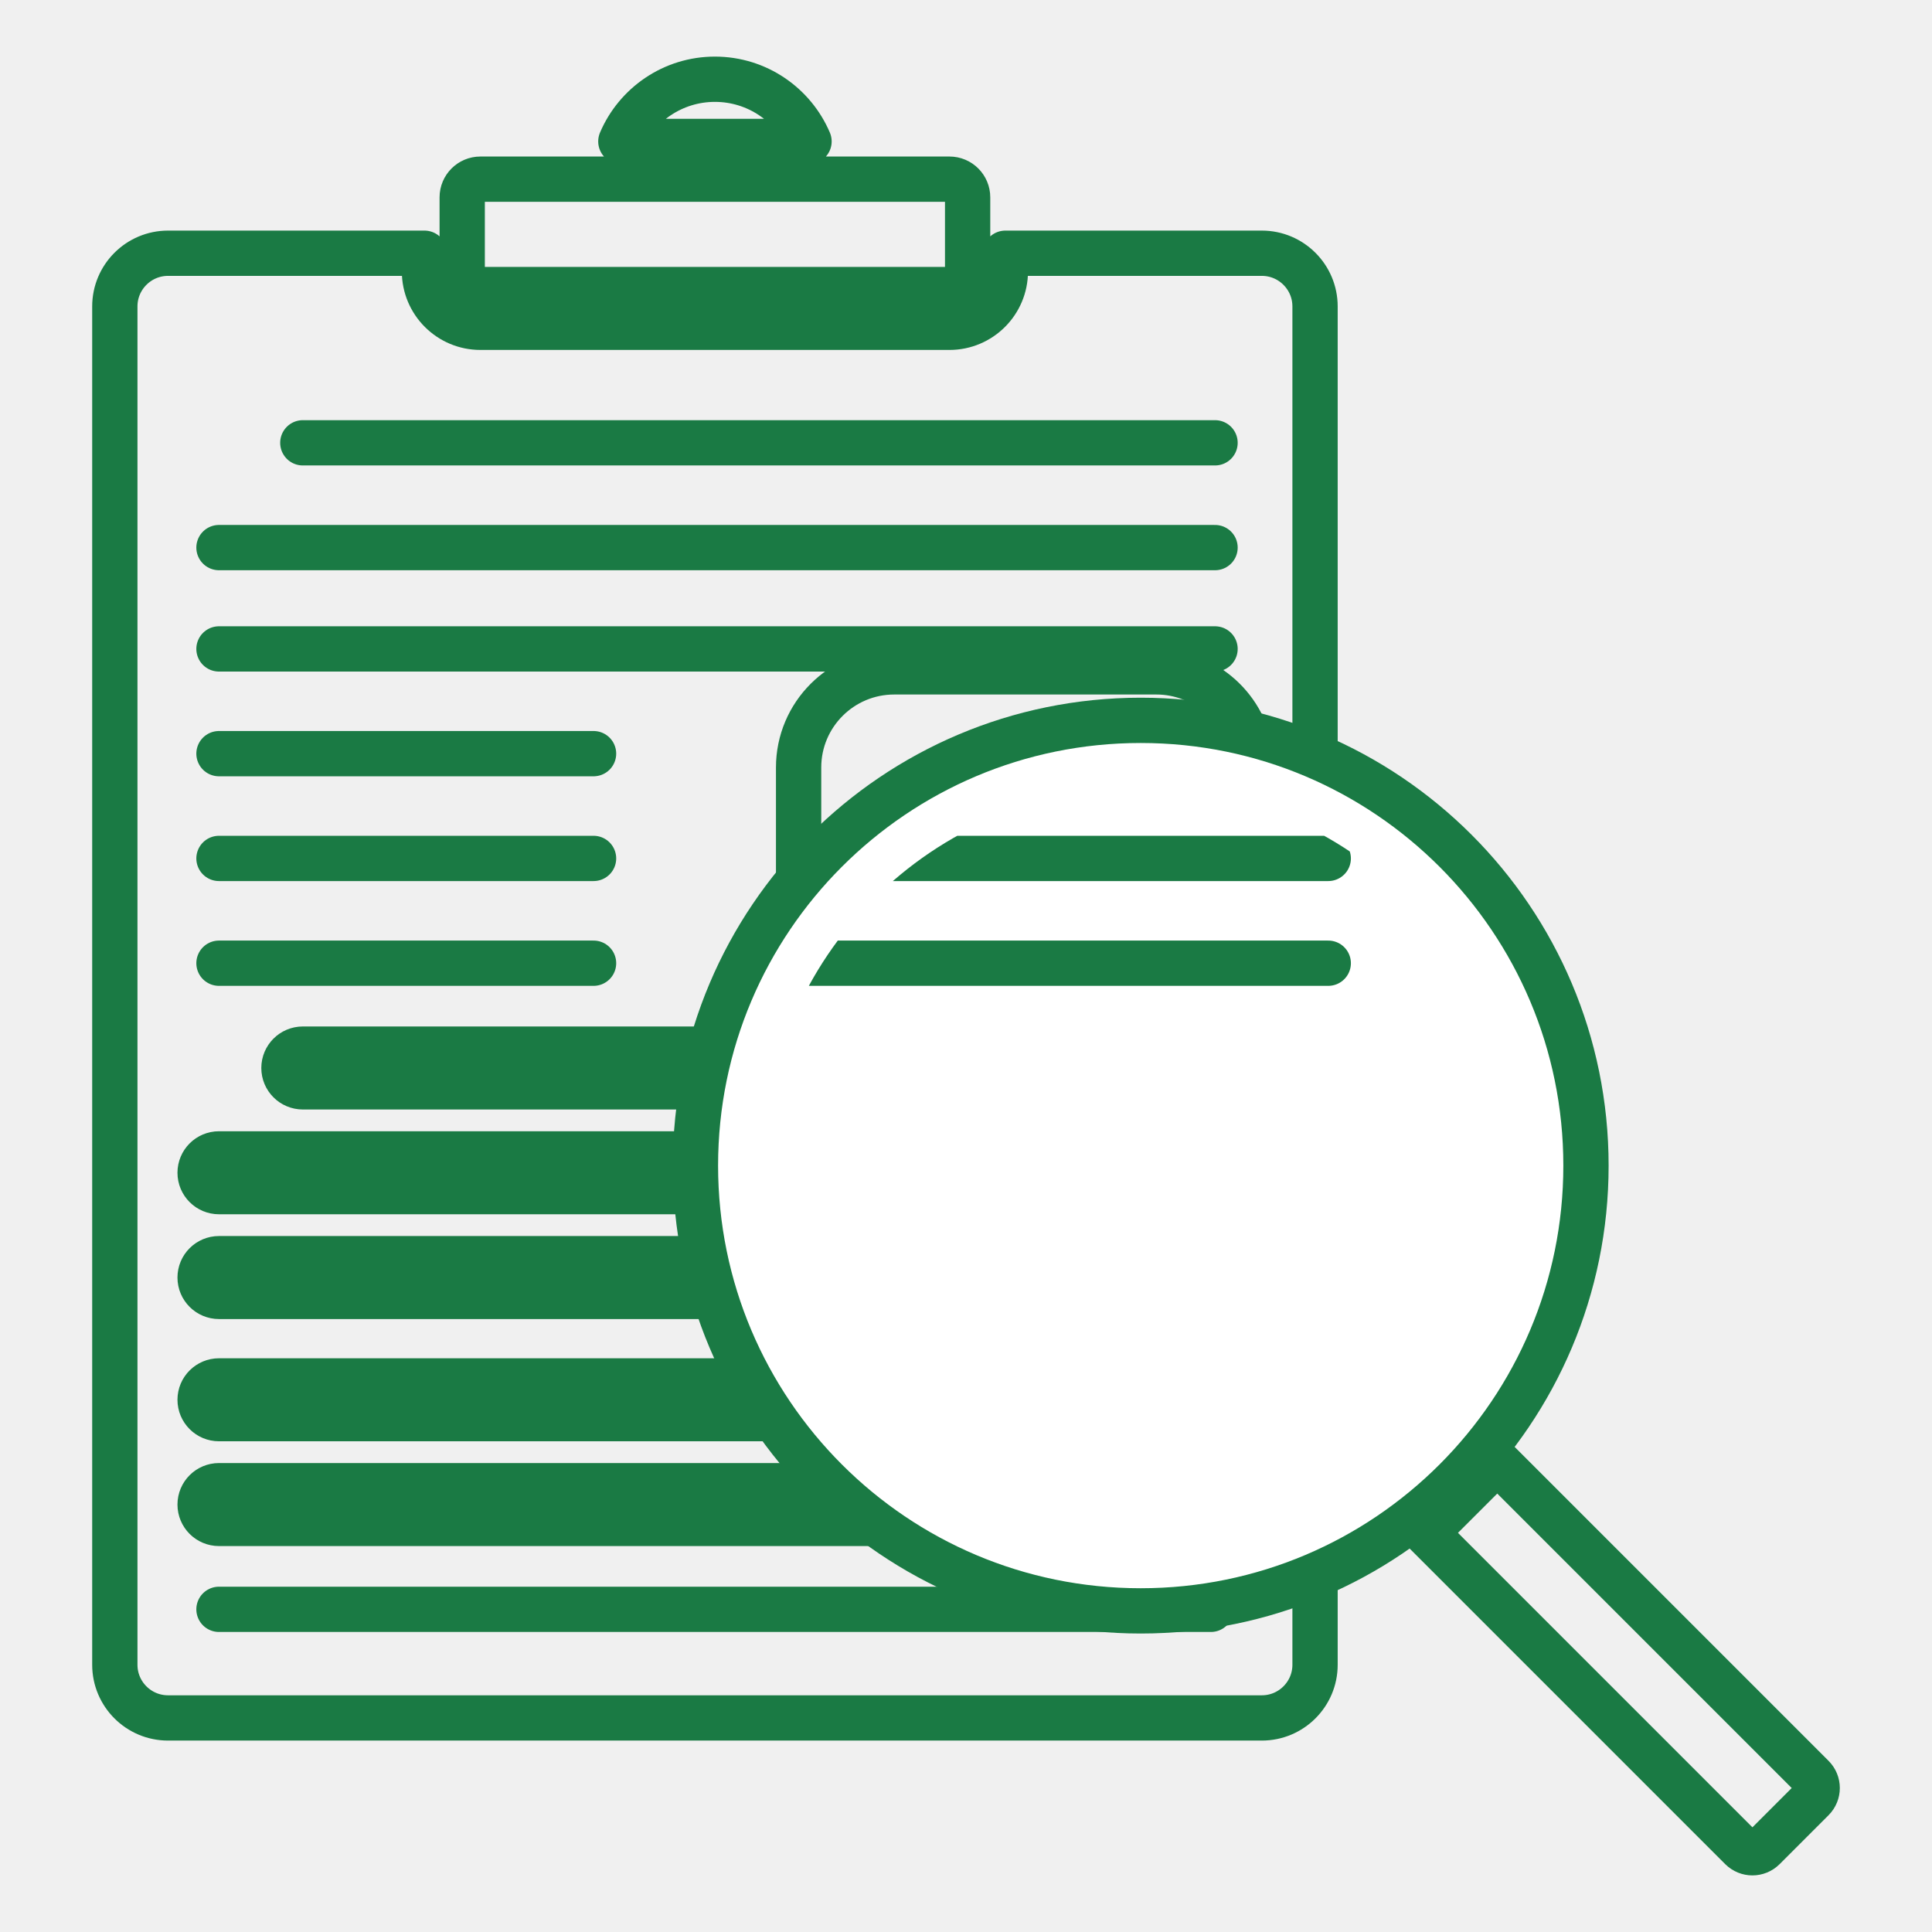
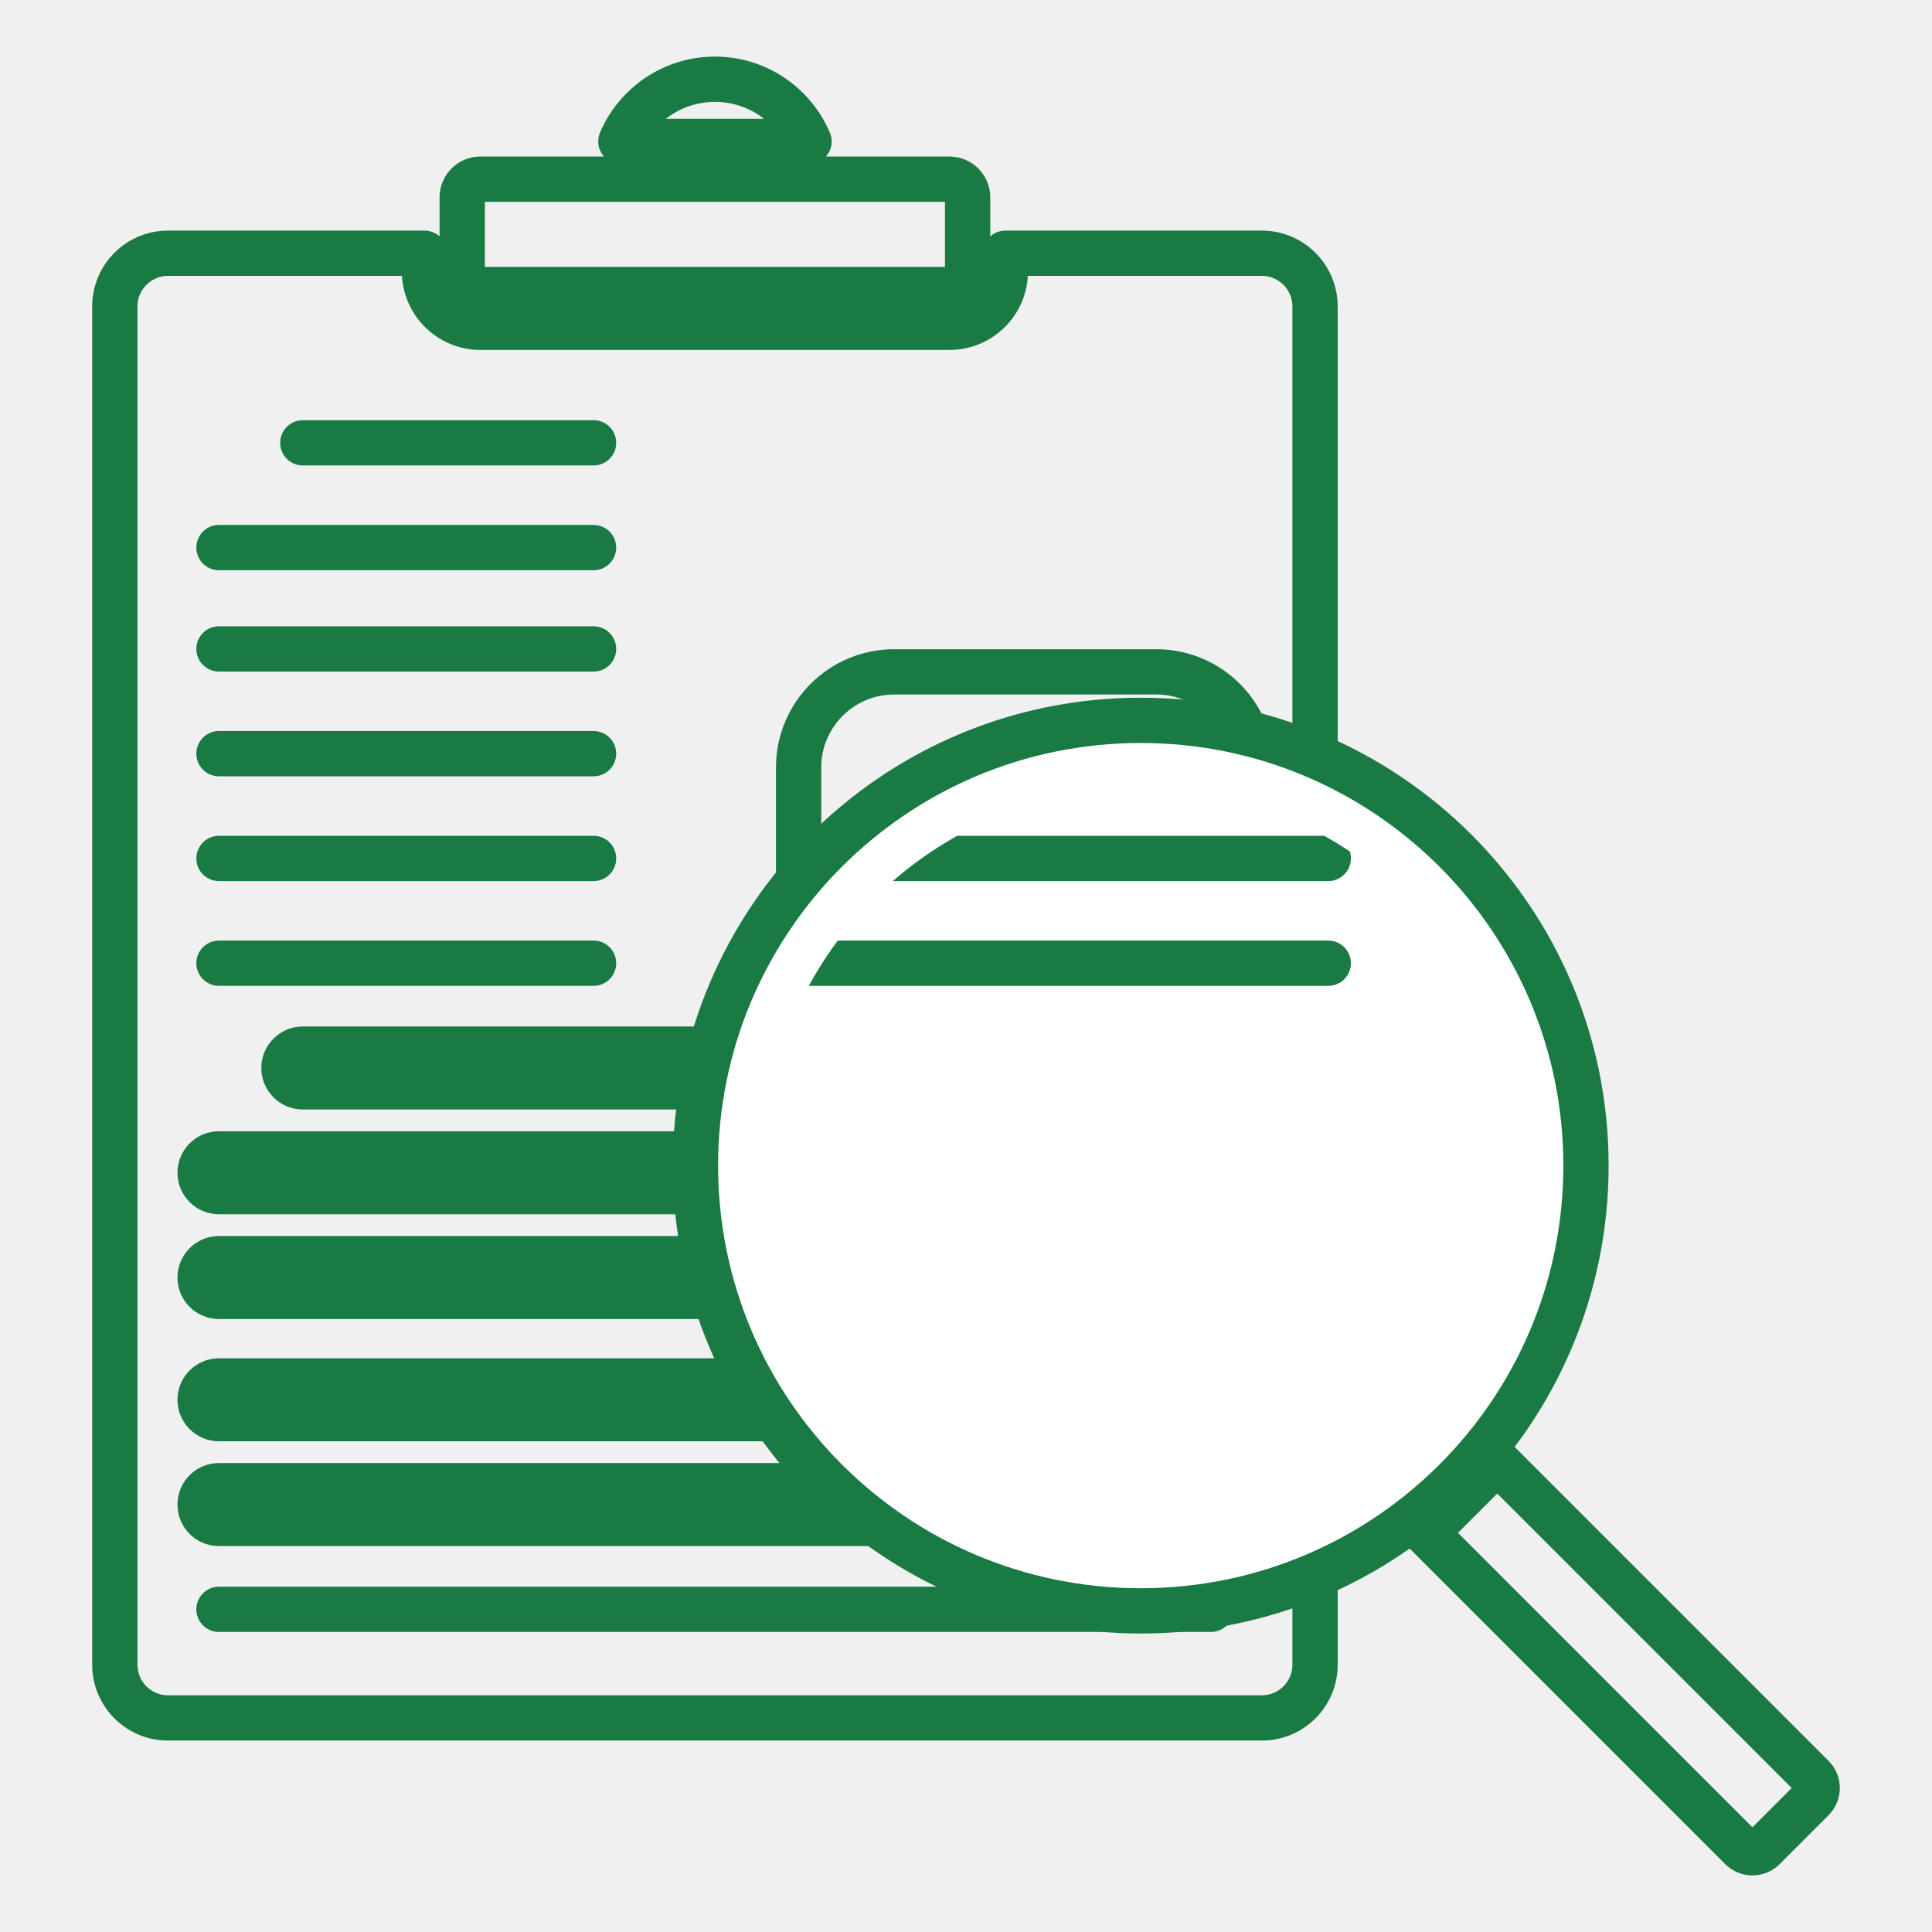
<svg xmlns="http://www.w3.org/2000/svg" width="100%" height="100%" viewBox="0 0 512 512" version="1.1" xml:space="preserve" style="fill-rule:evenodd;clip-rule:evenodd;stroke-linejoin:round;stroke-miterlimit:2;">
  <g transform="matrix(1,0,0,1,-2248,-562)">
    <g id="Icons" fill="none" stroke="#1a7a44" stroke-width="12" stroke-linecap="round">
      <clipPath id="lensClip">
        <circle cx="2550.3" cy="870.9" r="100" />
      </clipPath>
      <path d="M2360.49,629.11L2292.53,629.11C2284.75,629.11 2278.43,635.425 2278.43,643.204L2278.43,1003.18C2278.43,1010.96 2284.75,1017.27 2292.53,1017.27C2292.53,1017.27 2582.4,1017.27 2582.4,1017.27C2590.18,1017.27 2596.5,1010.96 2596.5,1003.18L2596.5,981.816C2596.1,981.506 2595.72,981.171 2595.36,980.809L2587.14,972.584C2555.62,985.217 2519.5,982.929 2489.66,965.723L2306.03,965.723C2303.27,965.723 2301.03,963.483 2301.03,960.723C2301.03,957.964 2303.27,955.723 2306.03,955.723L2475.13,955.723C2472.14,953.297 2469.24,950.689 2466.45,947.903C2463.27,944.724 2460.33,941.4 2457.61,937.956L2306.03,937.956C2303.27,937.956 2301.03,935.716 2301.03,932.956C2301.03,930.197 2303.27,927.956 2306.03,927.956L2450.59,927.956C2446.15,920.834 2442.59,913.319 2439.9,905.561L2306.03,905.561C2303.27,905.561 2301.03,903.321 2301.03,900.561C2301.03,897.802 2303.27,895.561 2306.03,895.561L2436.96,895.561C2435.53,889.71 2434.57,883.765 2434.1,877.794L2306.03,877.794C2303.27,877.794 2301.03,875.554 2301.03,872.794C2301.03,870.034 2303.27,867.794 2306.03,867.794L2433.75,867.794C2433.81,861.848 2434.34,855.905 2435.34,850.027L2328.25,850.027C2325.49,850.027 2323.25,847.787 2323.25,845.027C2323.25,842.267 2325.49,840.027 2328.25,840.027L2437.52,840.027C2441.59,824.715 2448.97,810.108 2459.64,797.332L2459.64,765.38C2459.64,751.401 2470.99,740.053 2484.97,740.053L2554.44,740.053C2567.44,740.053 2578.17,749.872 2579.6,762.492C2585.38,764.337 2591.03,766.662 2596.5,769.468L2596.5,643.204C2596.5,635.425 2590.18,629.11 2582.4,629.11L2514.43,629.11L2514.43,633.924C2514.43,642.1 2507.79,648.738 2499.62,648.738C2499.62,648.738 2375.31,648.738 2375.31,648.738C2367.13,648.738 2360.49,642.1 2360.49,633.924L2360.49,629.11Z M2405.78,609.482L2375.31,609.482C2372.65,609.482 2370.49,611.639 2370.49,614.296C2370.49,614.296 2370.49,633.924 2370.49,633.924C2370.49,636.58 2372.65,638.738 2375.31,638.738L2499.62,638.738C2502.28,638.738 2504.43,636.58 2504.43,633.924L2504.43,614.296C2504.43,611.639 2502.28,609.482 2499.62,609.482L2469.14,609.482C2469.09,609.483 2469.03,609.483 2468.98,609.482L2405.95,609.482C2405.89,609.483 2405.84,609.483 2405.78,609.482Z M2462.4,599.482C2458.27,589.796 2448.65,583 2437.46,583C2426.28,583 2416.66,589.796 2412.53,599.482L2462.4,599.482Z" />
-       <path class="wline" pathLength="1" style="animation-delay:0.0s" d="M2328.25,679.35L2570,679.35" />
-       <path class="wline" pathLength="1" style="animation-delay:0.8s" d="M2306.03,707.117L2570,707.117" />
-       <path class="wline" pathLength="1" style="animation-delay:1.6s" d="M2306.03,733.971L2570,733.971" />
+       <path class="wline" pathLength="1" style="animation-delay:0.0s" d="M2328.25,679.35L2405.3,679.35" />
+       <path class="wline" pathLength="1" style="animation-delay:0.8s" d="M2306.03,707.117L2405.3,707.117" />
+       <path class="wline" pathLength="1" style="animation-delay:1.6s" d="M2306.03,733.971L2405.3,733.971" />
      <path class="wline" pathLength="1" style="animation-delay:2.4s" d="M2306.03,761.726L2405.3,761.726" />
      <path class="wline" pathLength="1" style="animation-delay:3.2s" d="M2306.03,789.493L2405.3,789.493" />
      <path class="wline" pathLength="1" style="animation-delay:4.0s" d="M2306.03,817.26L2405.3,817.26" />
      <path class="wline" pathLength="1" style="animation-delay:4.8s" d="M2306.03,988.49L2568.89,988.49" />
      <g class="mag">
        <animateTransform attributeName="transform" type="translate" values="0 -10; 0 10; 0 -10" keyTimes="0; 0.5; 1" calcMode="spline" keySplines="0.42 0 0.58 1; 0.42 0 0.58 1" dur="1.8s" repeatCount="indefinite" />
        <circle cx="2550.3" cy="870.9" r="118" fill="#fff" />
        <path d="M2644.79,949.325L2625.89,968.217L2709.45,1051.78C2711.09,1053.41 2713.73,1053.41 2715.37,1051.78C2715.37,1051.78 2728.35,1038.8 2728.35,1038.8C2729.98,1037.16 2729.98,1034.52 2728.35,1032.89L2644.79,949.325Z" />
      </g>
      <g class="lens-glass" clip-path="url(#lensClip)">
        <path class="wline" pathLength="1" style="animation-delay:3.2s" d="M2306.03,789.493L2600,789.493" />
        <path class="wline" pathLength="1" style="animation-delay:4.0s" d="M2306.03,817.26L2600,817.26" />
      </g>
    </g>
  </g>
</svg>
